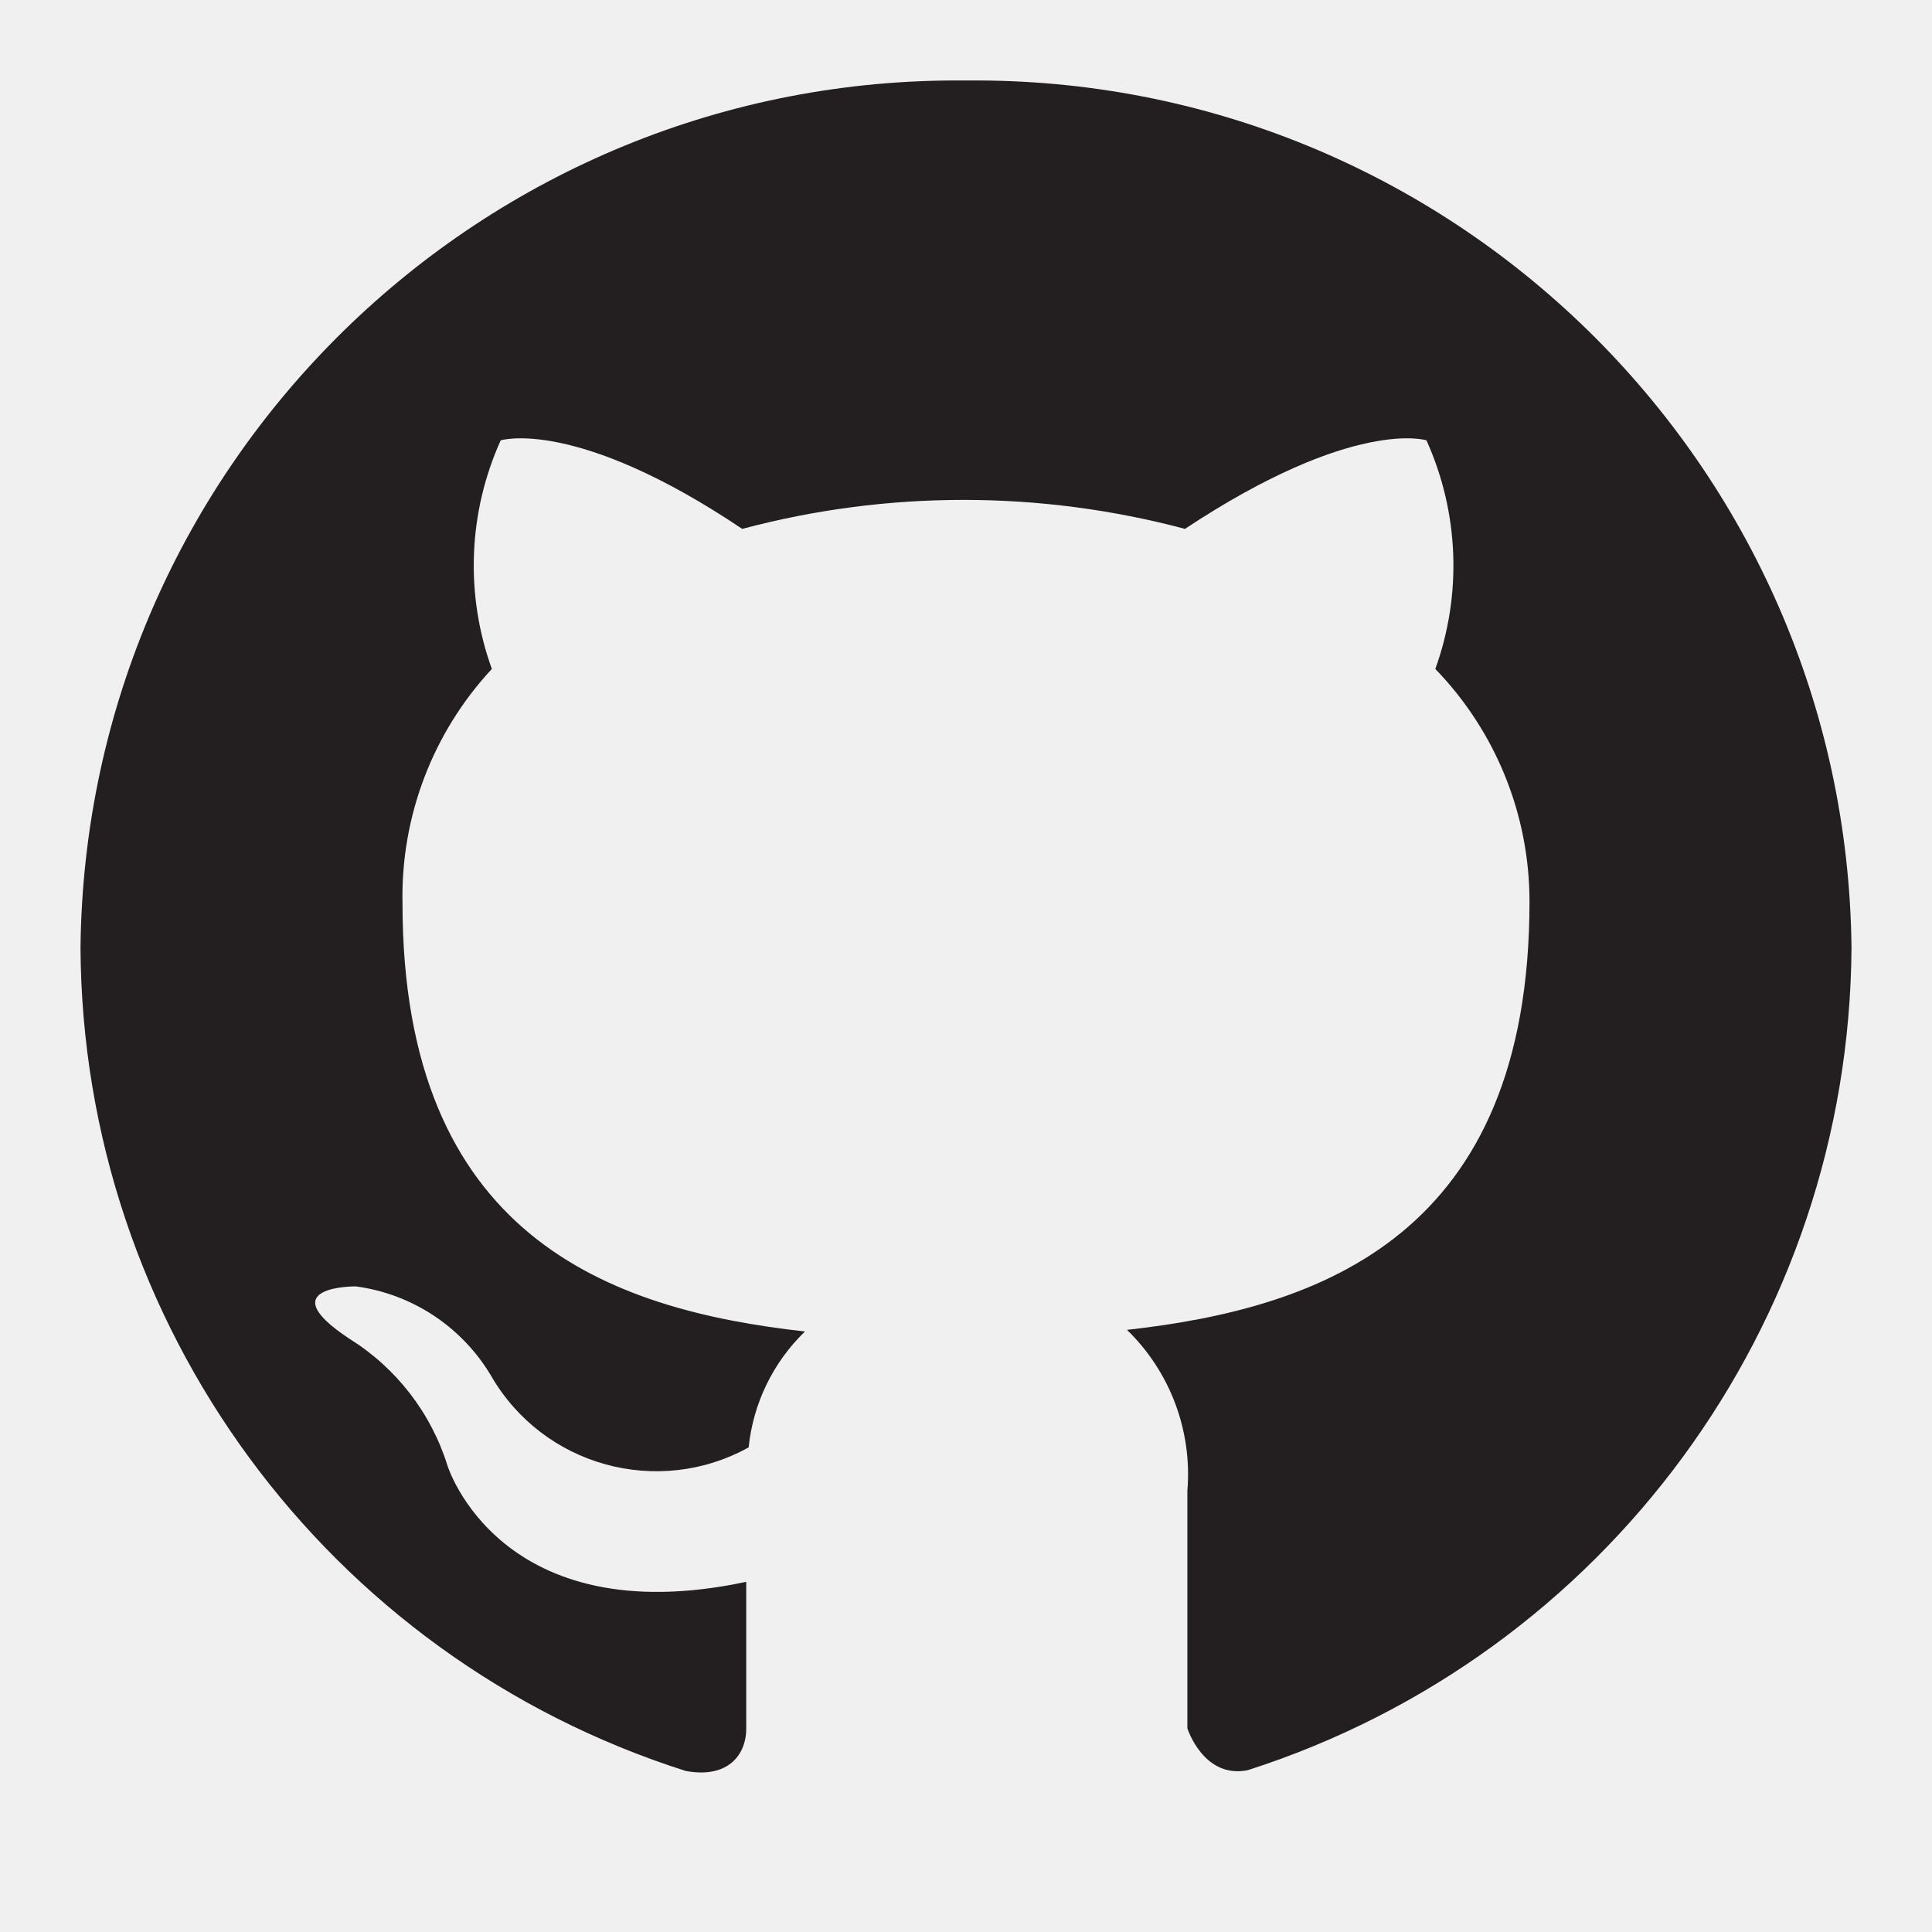
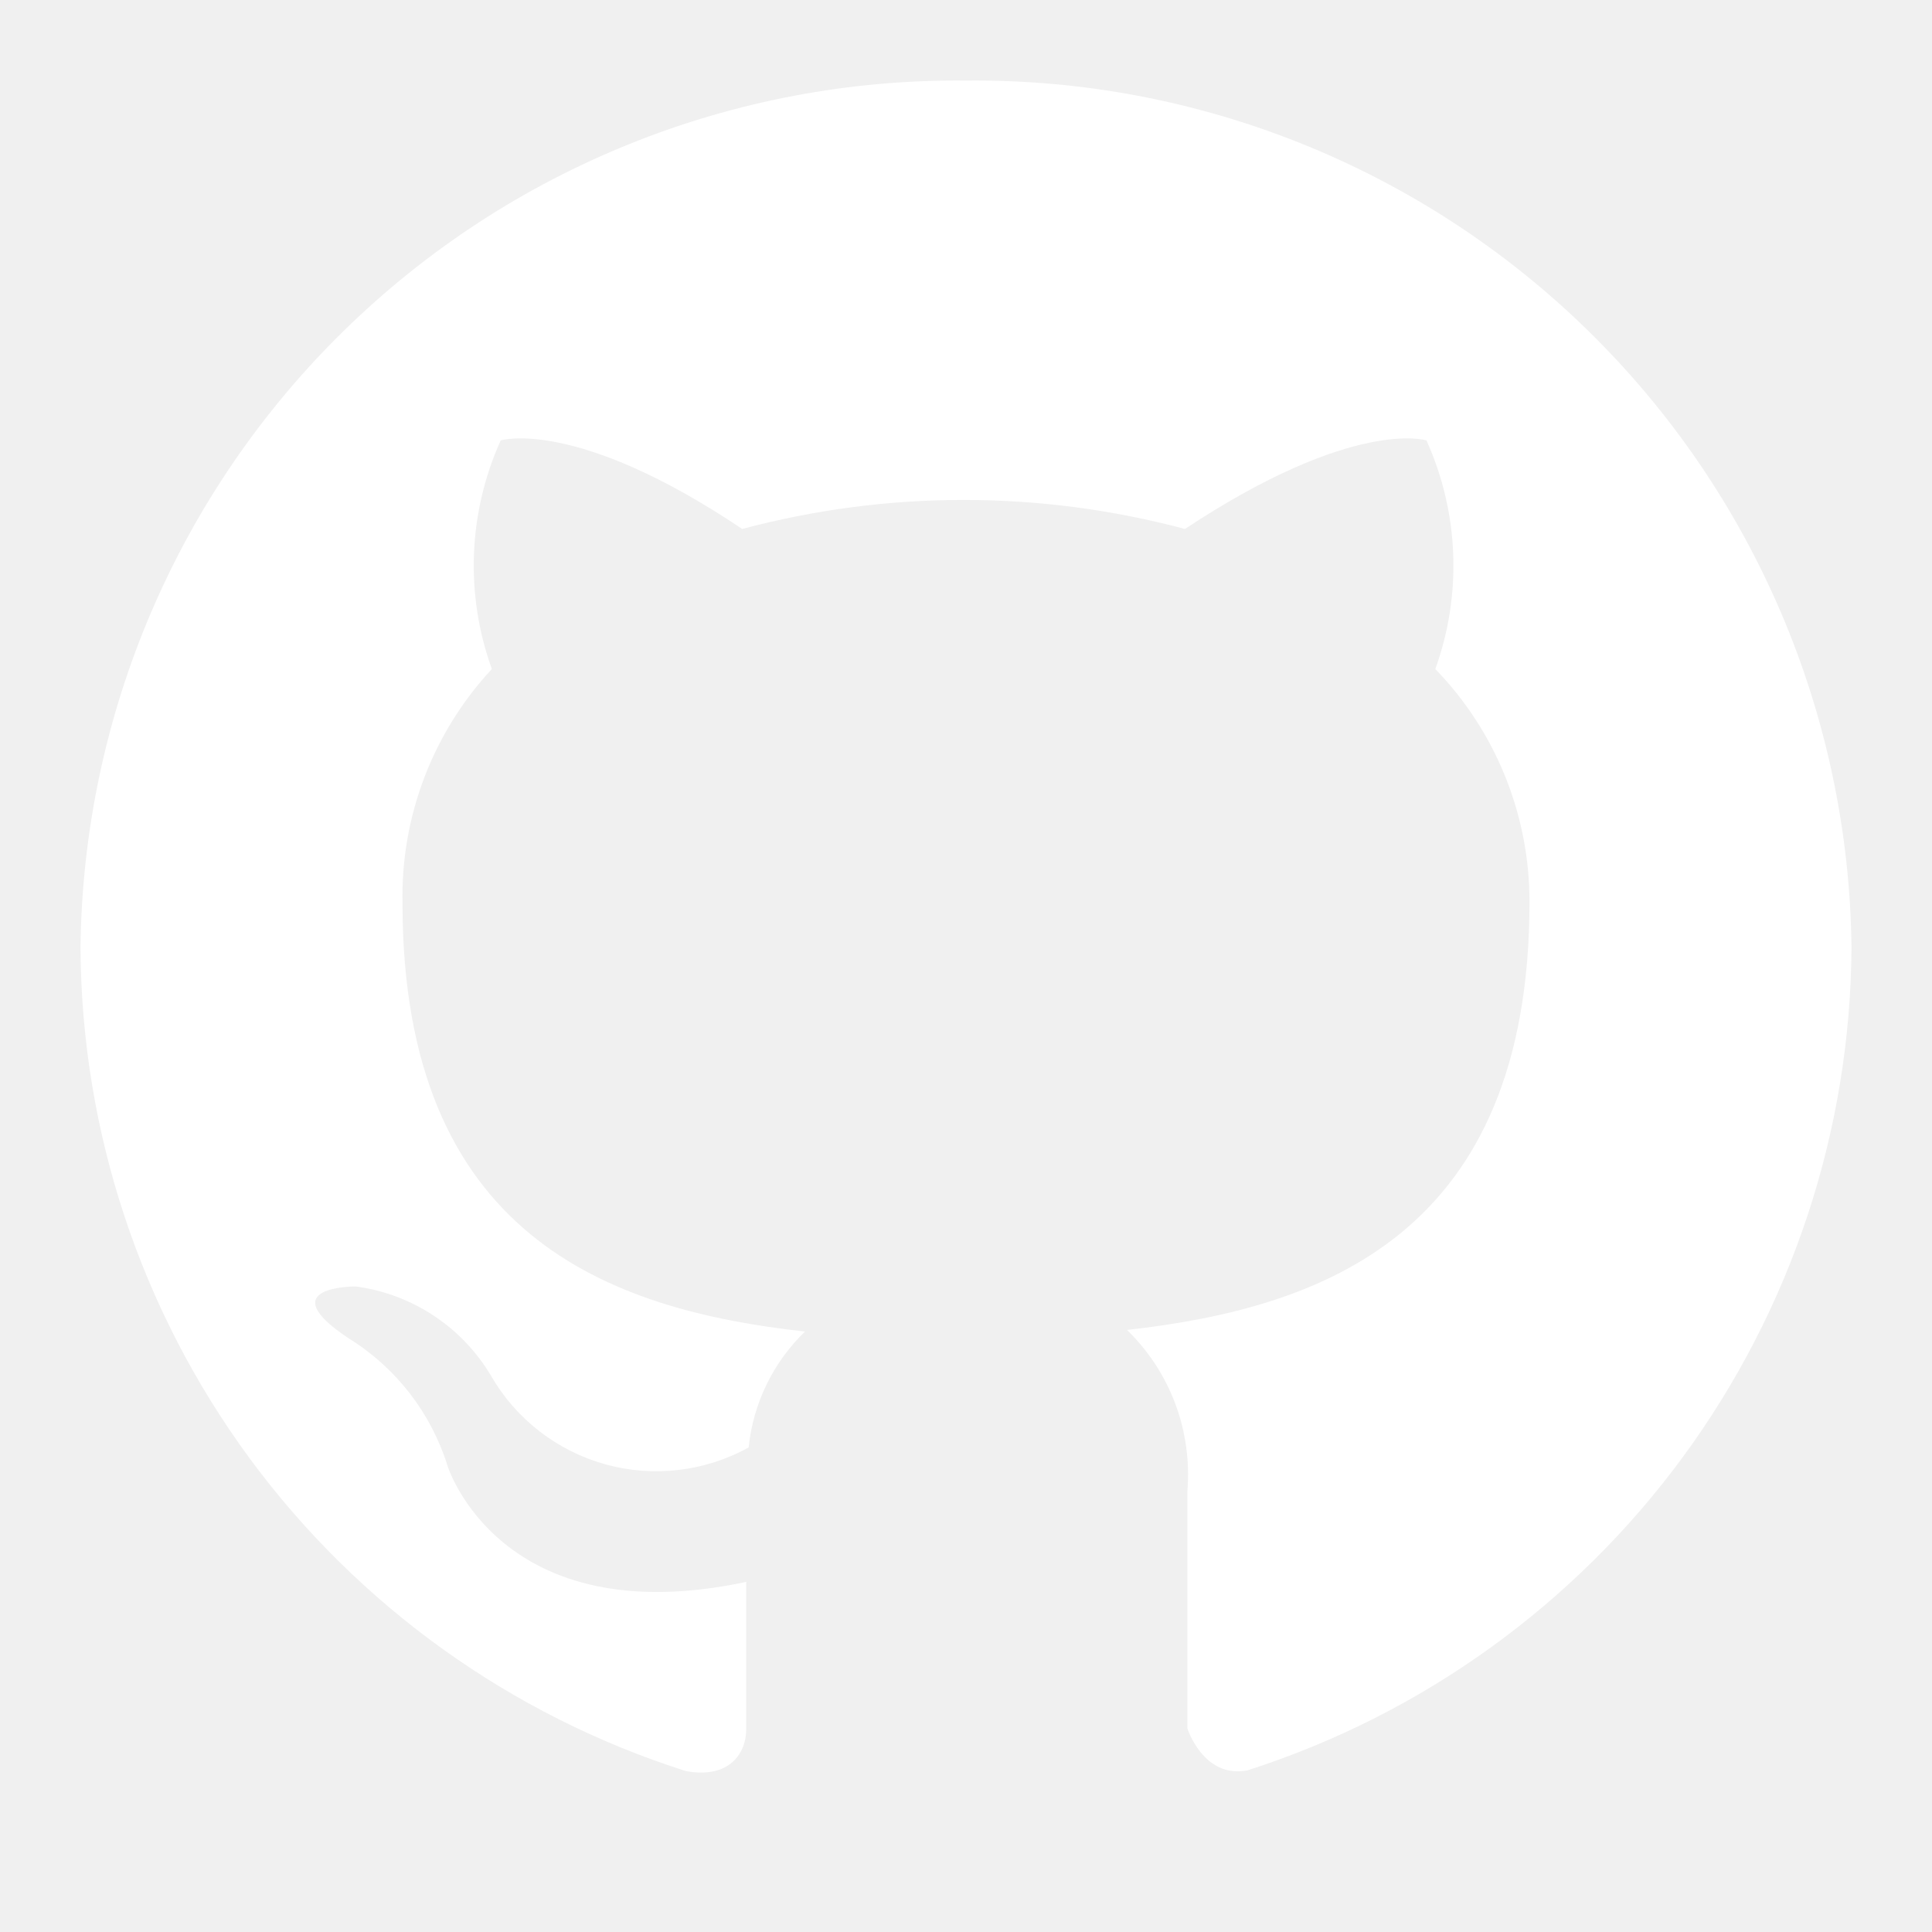
- <svg xmlns="http://www.w3.org/2000/svg" viewBox="0 0 24 24">
-   <path d="M24 24H0V0h24z" fill="#fff" opacity="0" />
-   <path d="M12 1A10.89 10.89 0 0 0 1 11.77 10.79 10.79 0 0 0 8.52 22c.55.1.75-.23.75-.52v-1.83c-3.06.65-3.71-1.44-3.71-1.44a2.86 2.86 0 0 0-1.22-1.58c-1-.66.08-.65.08-.65a2.31 2.31 0 0 1 1.68 1.11 2.37 2.37 0 0 0 3.2.89 2.33 2.33 0 0 1 .7-1.44c-2.44-.27-5-1.19-5-5.32a4.15 4.15 0 0 1 1.11-2.91 3.78 3.78 0 0 1 .11-2.84s.93-.29 3 1.1a10.68 10.68 0 0 1 5.5 0c2.1-1.39 3-1.1 3-1.1a3.78 3.78 0 0 1 .11 2.84A4.15 4.15 0 0 1 19 11.2c0 4.14-2.58 5.05-5 5.32a2.5 2.5 0 0 1 .75 2v2.95s.2.63.75.52A10.8 10.8 0 0 0 23 11.77 10.89 10.89 0 0 0 12 1" fill="#231f20" />
+ <svg xmlns="http://www.w3.org/2000/svg" width="24" height="24" viewBox="0 0 24 24" fill="none">
+   <g clip-path="url(#clip0_1931_11900)">
+     <path d="M12 1.001C9.113 0.971 6.333 2.089 4.271 4.109C2.208 6.128 1.032 8.884 1 11.771C1.011 14.052 1.745 16.271 3.096 18.109C4.447 19.947 6.346 21.309 8.52 22.001C9.07 22.101 9.27 21.771 9.27 21.481V19.651C6.21 20.301 5.56 18.211 5.56 18.211C5.356 17.555 4.923 16.994 4.34 16.631C3.34 15.971 4.42 15.981 4.42 15.981C4.766 16.027 5.096 16.151 5.387 16.343C5.678 16.535 5.922 16.791 6.1 17.091C6.41 17.629 6.92 18.023 7.518 18.19C8.116 18.356 8.756 18.281 9.3 17.981C9.356 17.433 9.604 16.923 10 16.541C7.56 16.271 5 15.351 5 11.221C4.978 10.143 5.376 9.1 6.11 8.311C5.776 7.386 5.815 6.367 6.22 5.471C6.22 5.471 7.15 5.181 9.22 6.571C11.022 6.09 12.918 6.09 14.72 6.571C16.82 5.181 17.72 5.471 17.72 5.471C18.125 6.367 18.164 7.386 17.83 8.311C18.581 9.085 19 10.122 19 11.201C19 15.341 16.42 16.251 14 16.521C14.265 16.778 14.47 17.091 14.599 17.436C14.729 17.782 14.78 18.152 14.75 18.521V21.471C14.75 21.471 14.95 22.101 15.5 21.991C17.668 21.295 19.56 19.932 20.907 18.097C22.254 16.261 22.987 14.047 23 11.771C22.968 8.884 21.792 6.128 19.729 4.109C17.667 2.089 14.886 0.971 12 1.001Z" fill="white" />
+   </g>
+   <defs>
+     <clipPath id="clip0_1931_11900">
+       <rect width="24" height="24" fill="white" />
+     </clipPath>
+   </defs>
</svg>
